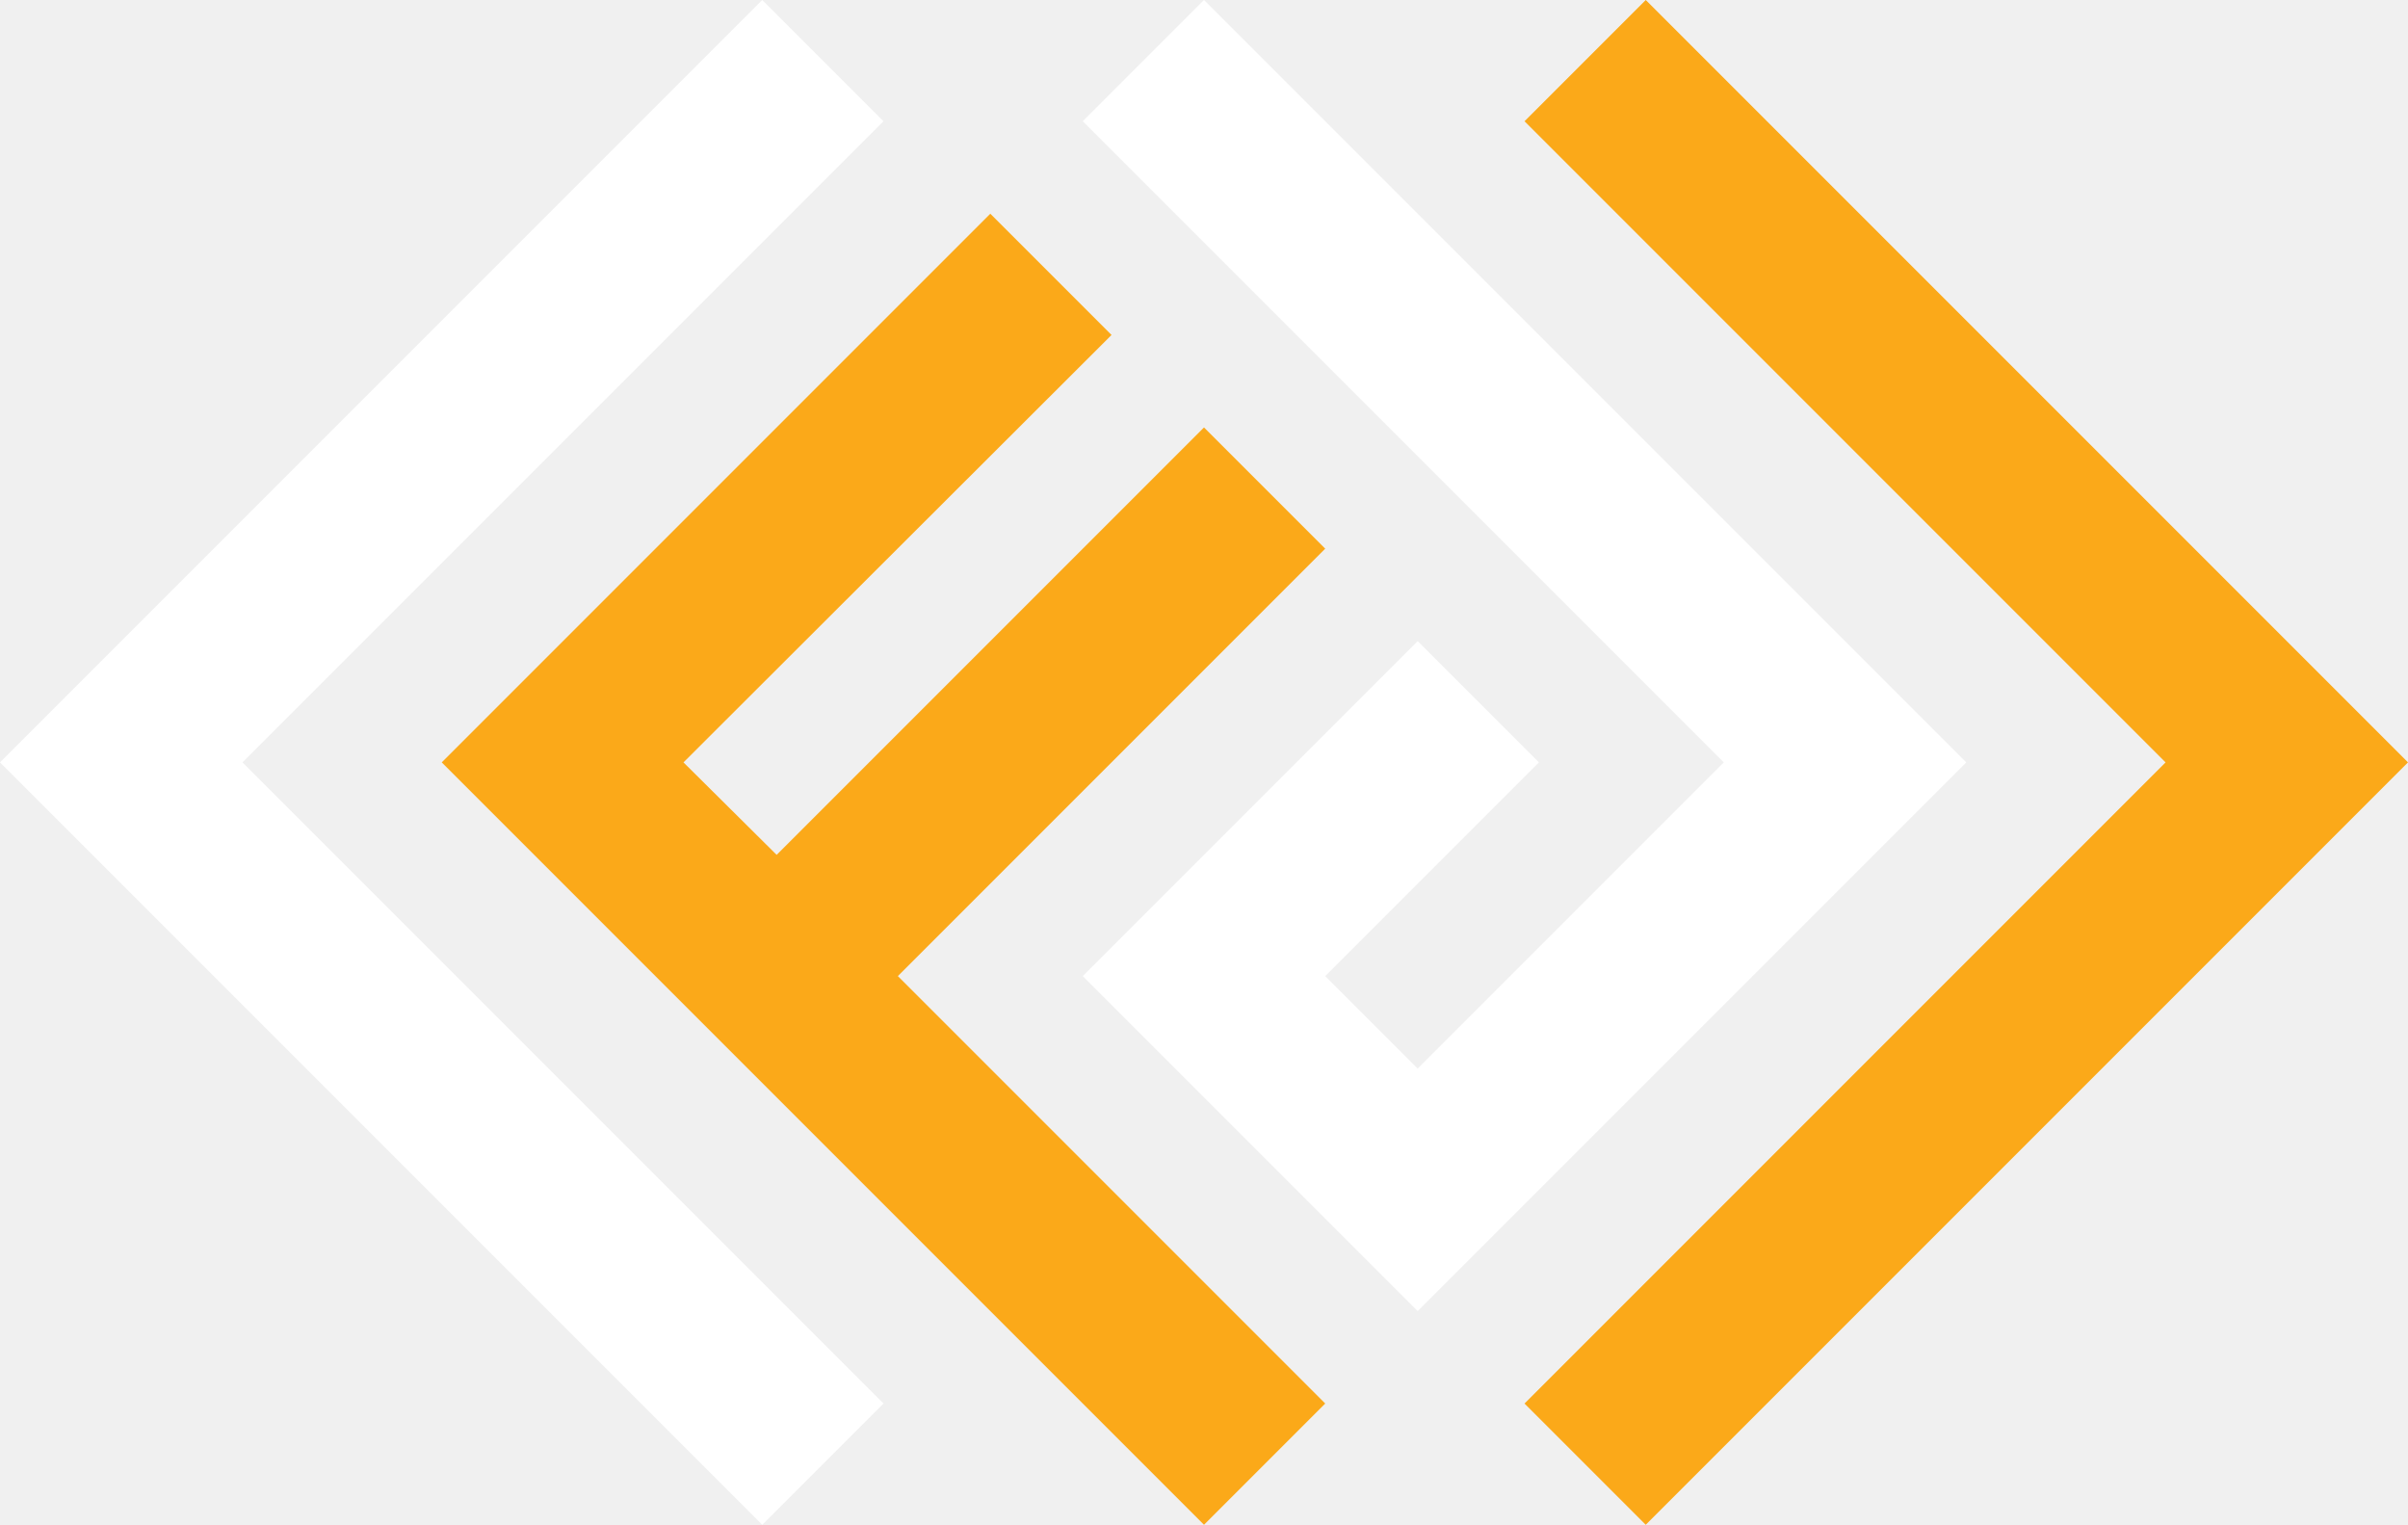
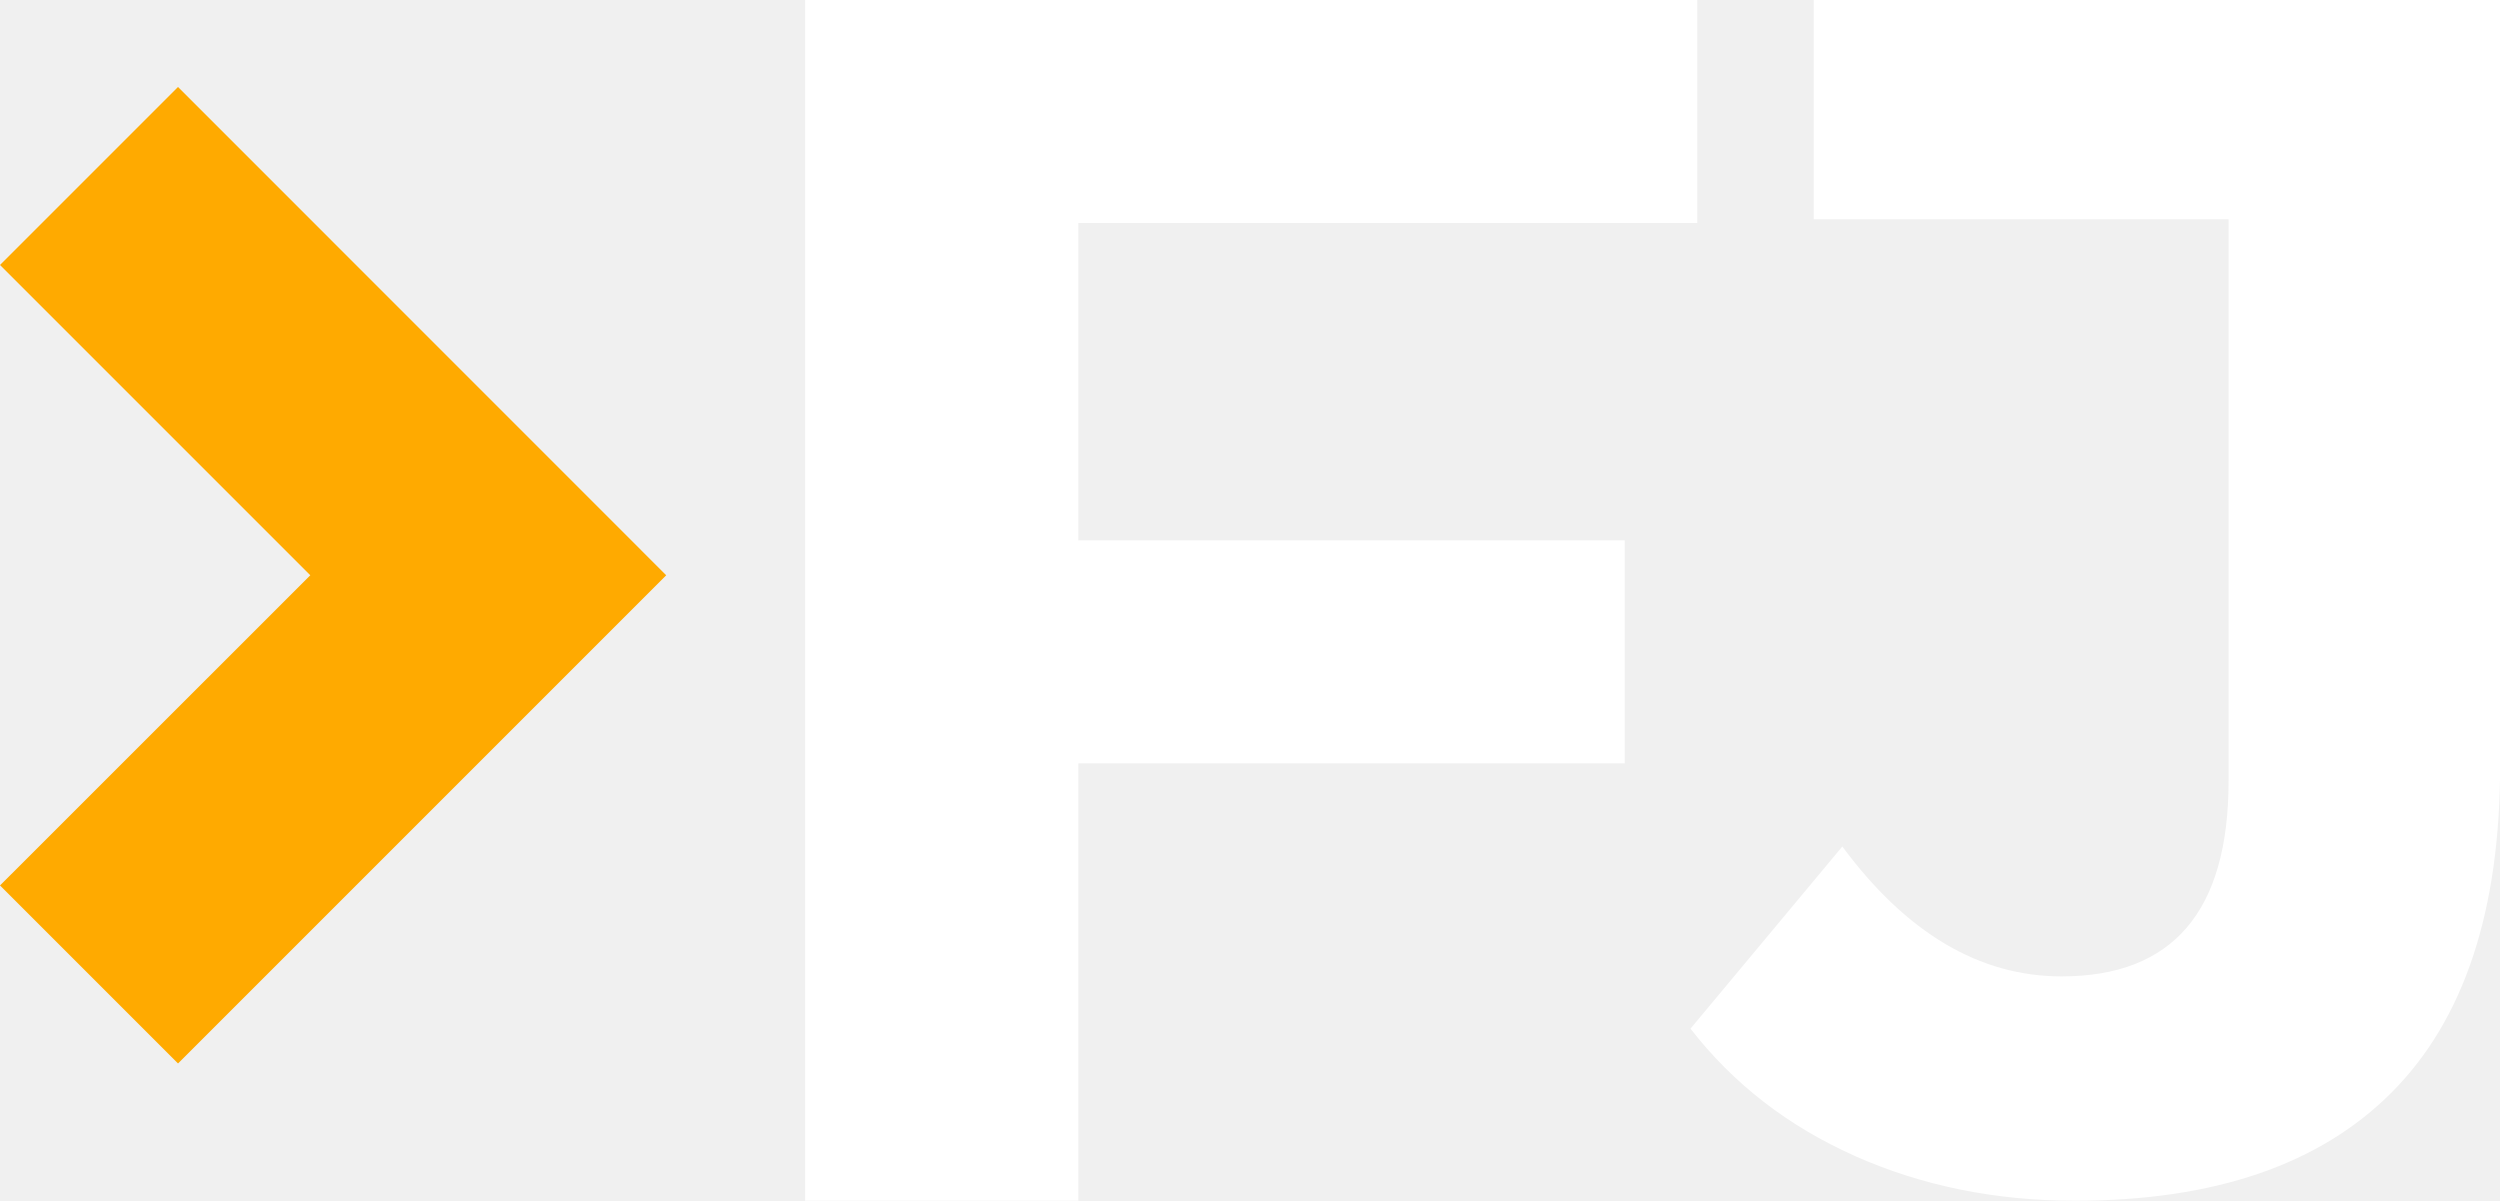
- <svg xmlns="http://www.w3.org/2000/svg" id="Layer_1" viewBox="0 0 35.16 22.26">
+ <svg xmlns="http://www.w3.org/2000/svg" id="Layer_1" viewBox="0 0 240.58 115.54">
  <defs>
-     <style>.cls-1{fill:#fff;}.cls-1,.cls-2{stroke-width:0px;}.cls-2{fill:#fba919;}</style>
+     <style>.cls-1{fill:#fff;}.cls-1,.cls-2{stroke-width:0px;}.cls-2{fill:#fa0;}</style>
  </defs>
-   <polygon class="cls-2" points="19.35 8.01 17.58 6.24 11.34 12.48 9.98 11.13 16.23 4.89 14.46 3.12 8.22 9.36 8.22 9.36 6.45 11.13 6.45 11.13 6.45 11.13 8.22 12.9 8.22 12.9 9.57 14.25 11.34 16.02 17.58 22.26 19.35 20.49 13.11 14.25 19.35 8.01" />
-   <polygon class="cls-1" points="28.71 11.13 26.94 9.36 17.58 0 15.81 1.77 25.17 11.13 20.7 15.6 19.35 14.25 22.47 11.13 20.7 9.36 17.58 12.48 17.58 12.48 15.81 14.25 20.7 19.14 20.7 19.14 20.7 19.14 28.71 11.13" />
-   <polygon class="cls-2" points="22.26 1.77 31.62 11.13 22.26 20.49 24.03 22.26 33.39 12.9 35.16 11.13 33.39 9.36 24.03 0 22.26 1.77" />
-   <polygon class="cls-1" points="12.9 20.49 3.54 11.13 12.9 1.77 11.13 0 1.77 9.36 0 11.13 1.77 12.9 11.13 22.26 12.9 20.49" />
+   <path class="cls-1" d="m103.77,21.46v30.54h52.58v21.46h-52.58v42.09h-26.29V0h85.85v21.46h-59.56Z" />
+   <path class="cls-1" d="m178.5,111.24c-6.44-2.87-11.71-6.95-15.82-12.25l14.61-17.53c6.17,8.33,13.2,12.5,21.1,12.5,10.71,0,16.07-6.27,16.07-18.82V21.1h-39.92V0h66.05v73.68c0,13.96-3.46,24.42-10.39,31.4-6.92,6.98-17.1,10.47-30.51,10.47-7.68,0-14.74-1.44-21.18-4.3Z" />
+   <polygon class="cls-2" points="17.13 8.37 0 25.5 29.86 55.36 0 85.21 17.13 102.34 64.11 55.36 17.13 8.37" />
</svg>
